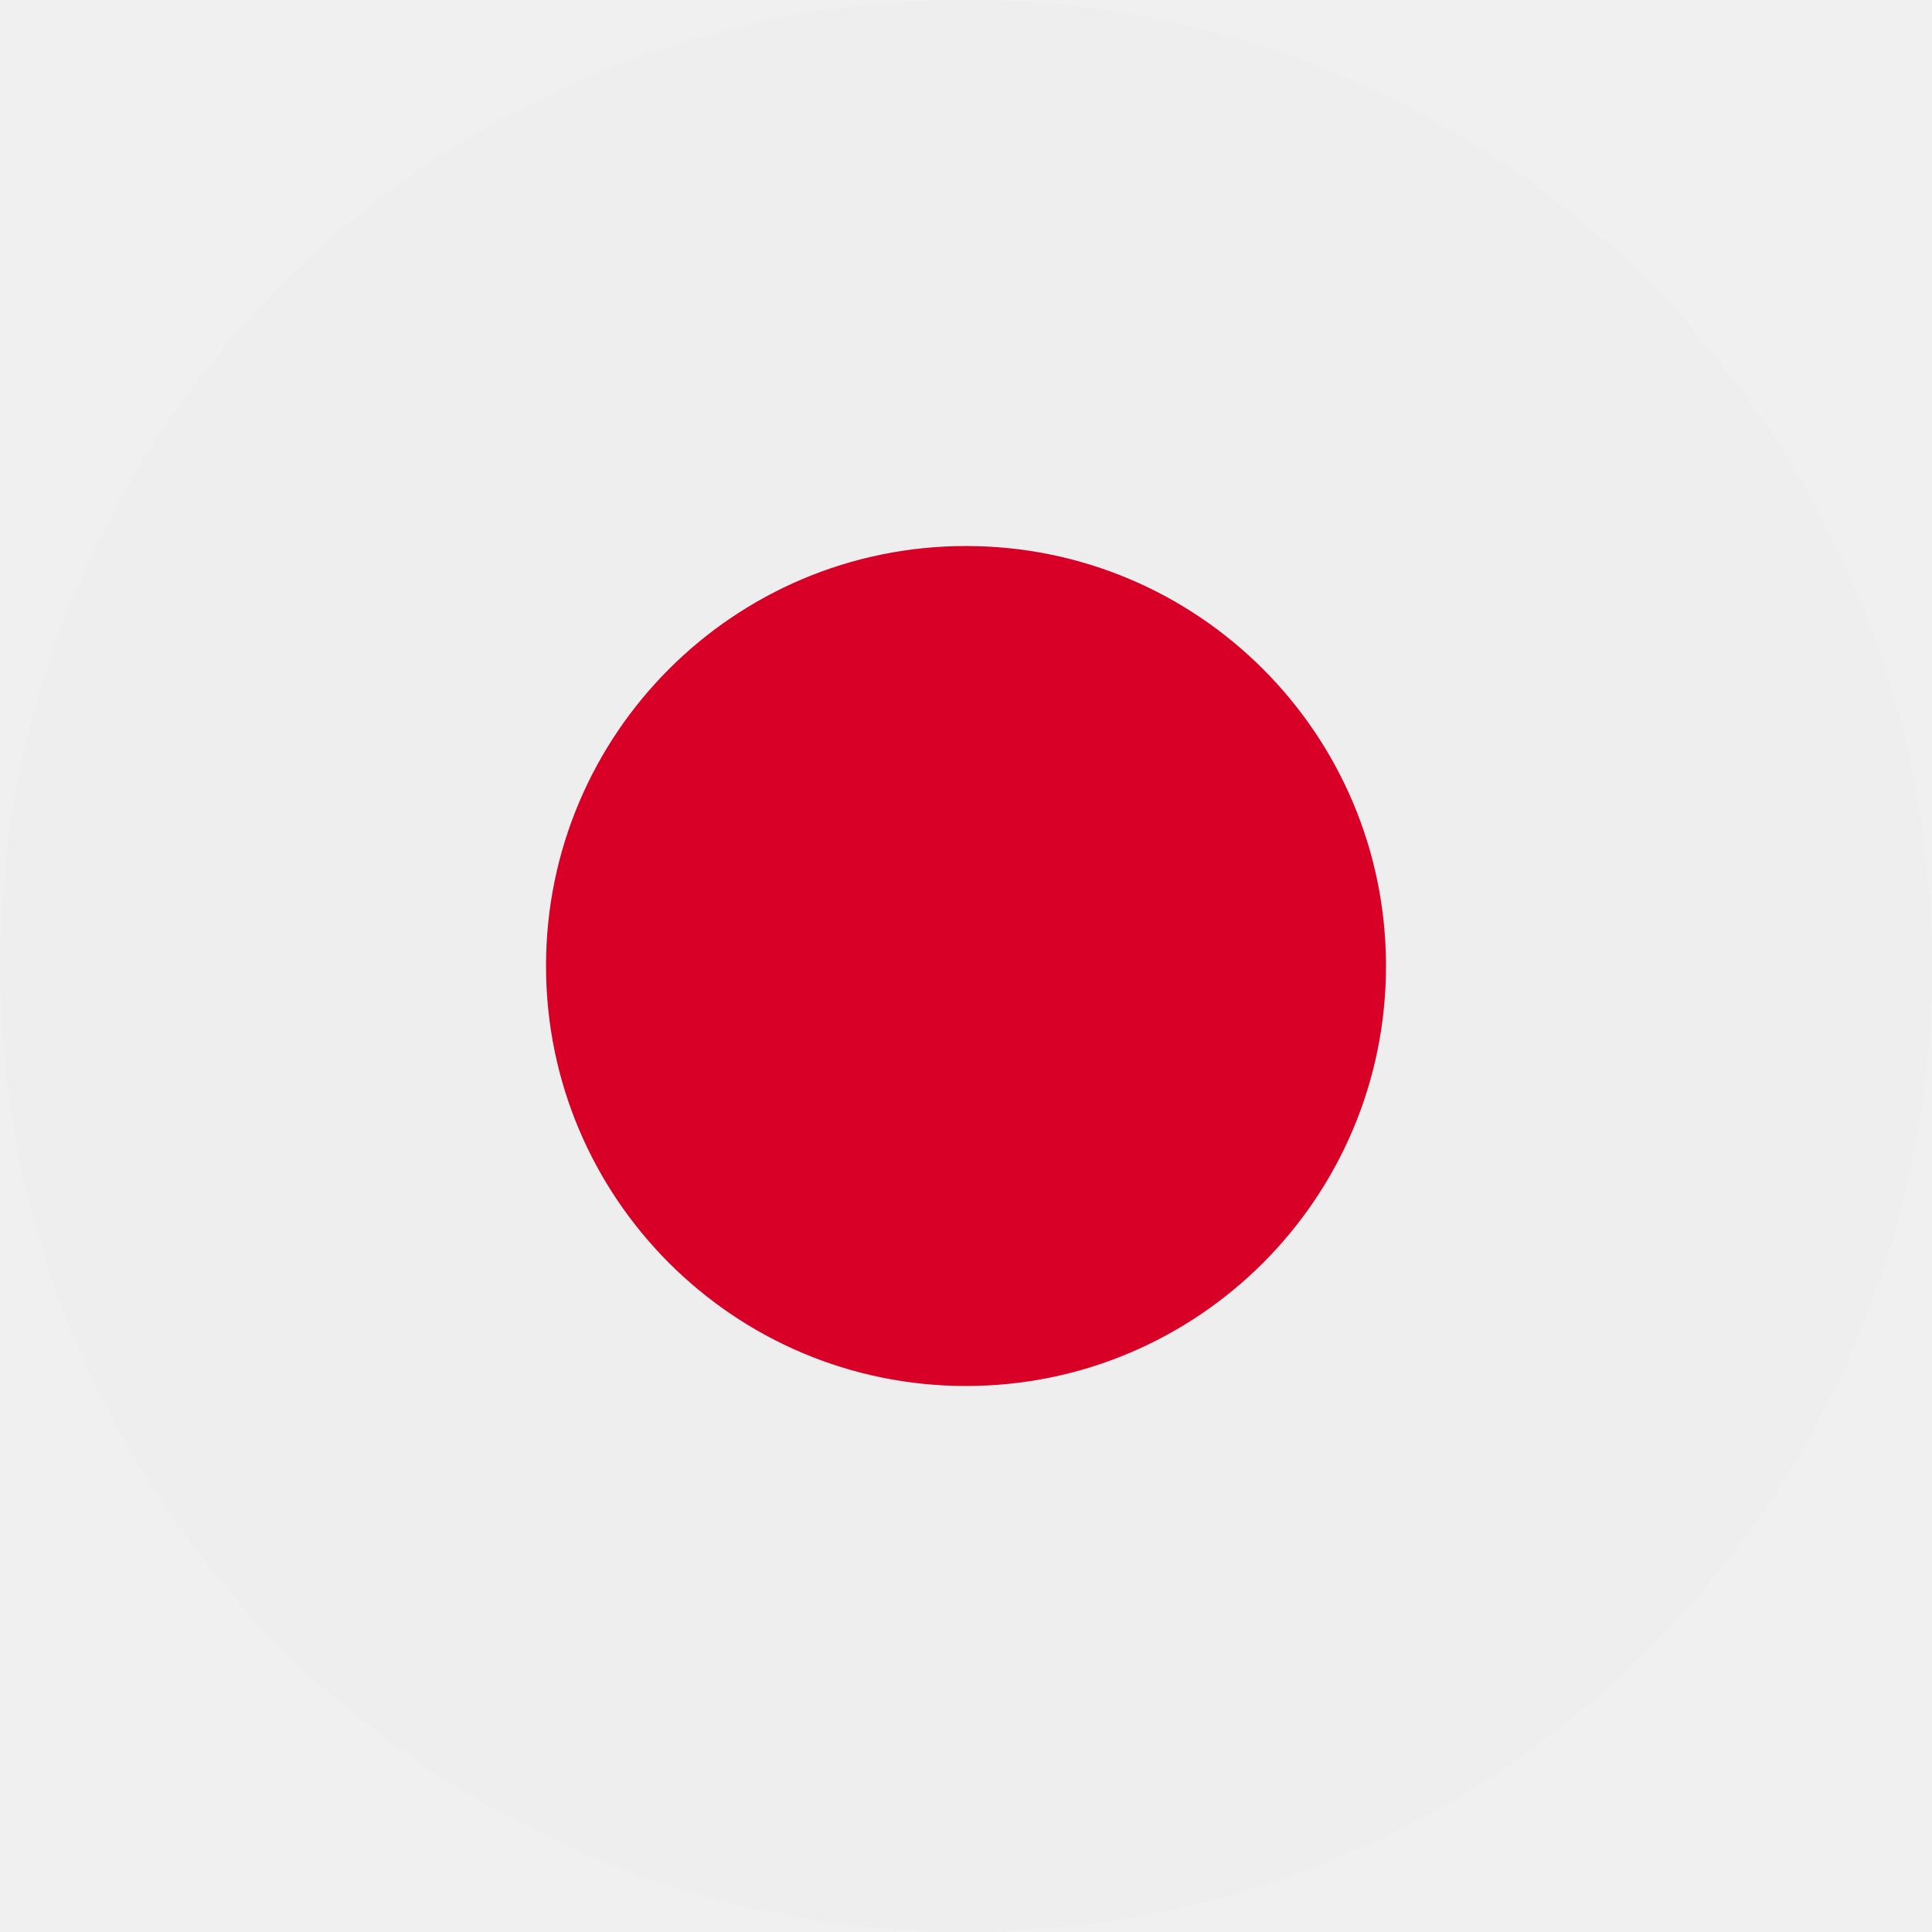
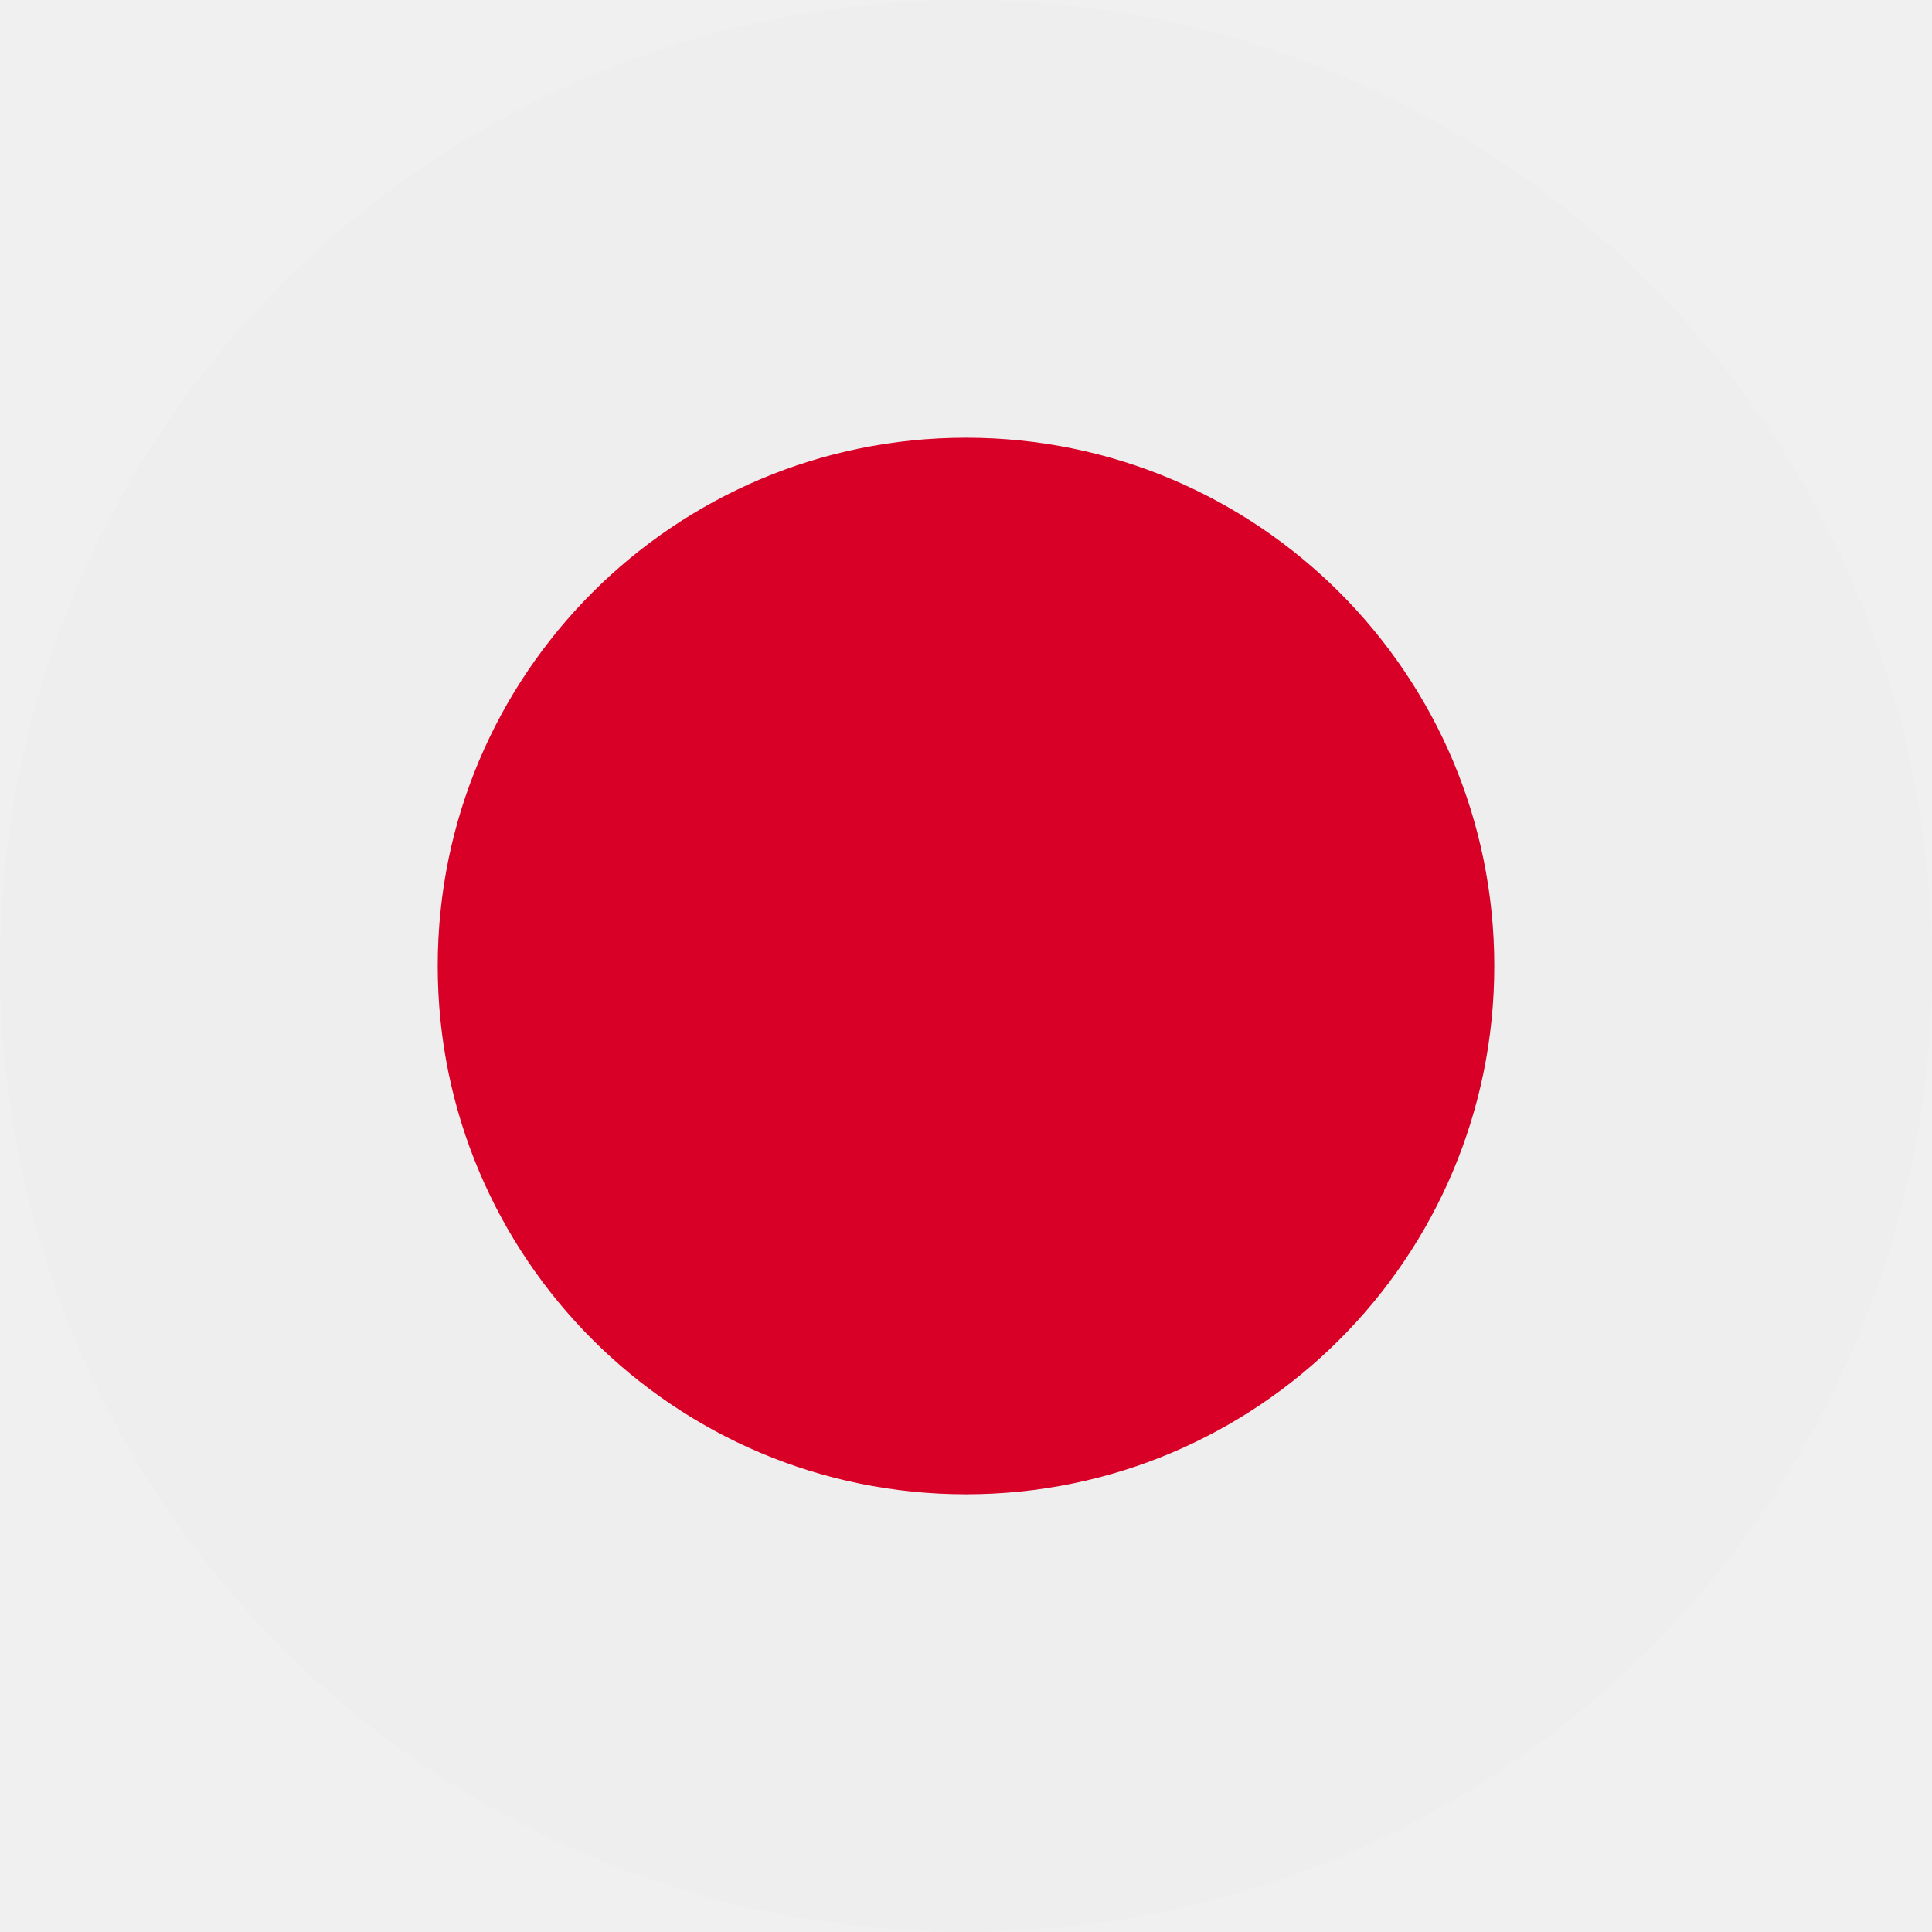
- <svg xmlns="http://www.w3.org/2000/svg" width="512" height="512" viewBox="0 0 512 512">
+ <svg xmlns="http://www.w3.org/2000/svg" width="512" height="512" viewBox="0 0 512 512" version="1.1" id="svg833">
+   <defs id="defs837" />
  <mask id="a">
-     <circle cx="256" cy="256" r="256" fill="#fff" />
+     <circle cx="256" cy="256" r="256" fill="#fff" id="circle824" />
  </mask>
-   <g mask="url(#a)">
-     <path fill="#eee" d="M0 0h512v512H0z" />
-     <circle cx="256" cy="256" r="111.3" fill="#d80027" />
+   <g mask="url(#a)" id="g831">
+     <path fill="#eee" d="M0 0h512v512H0z" id="path827" />
+     <ellipse cx="256" cy="256" fill="#d80027" id="circle829" rx="139.999" ry="140" style="stroke-width:1" />
  </g>
</svg>
